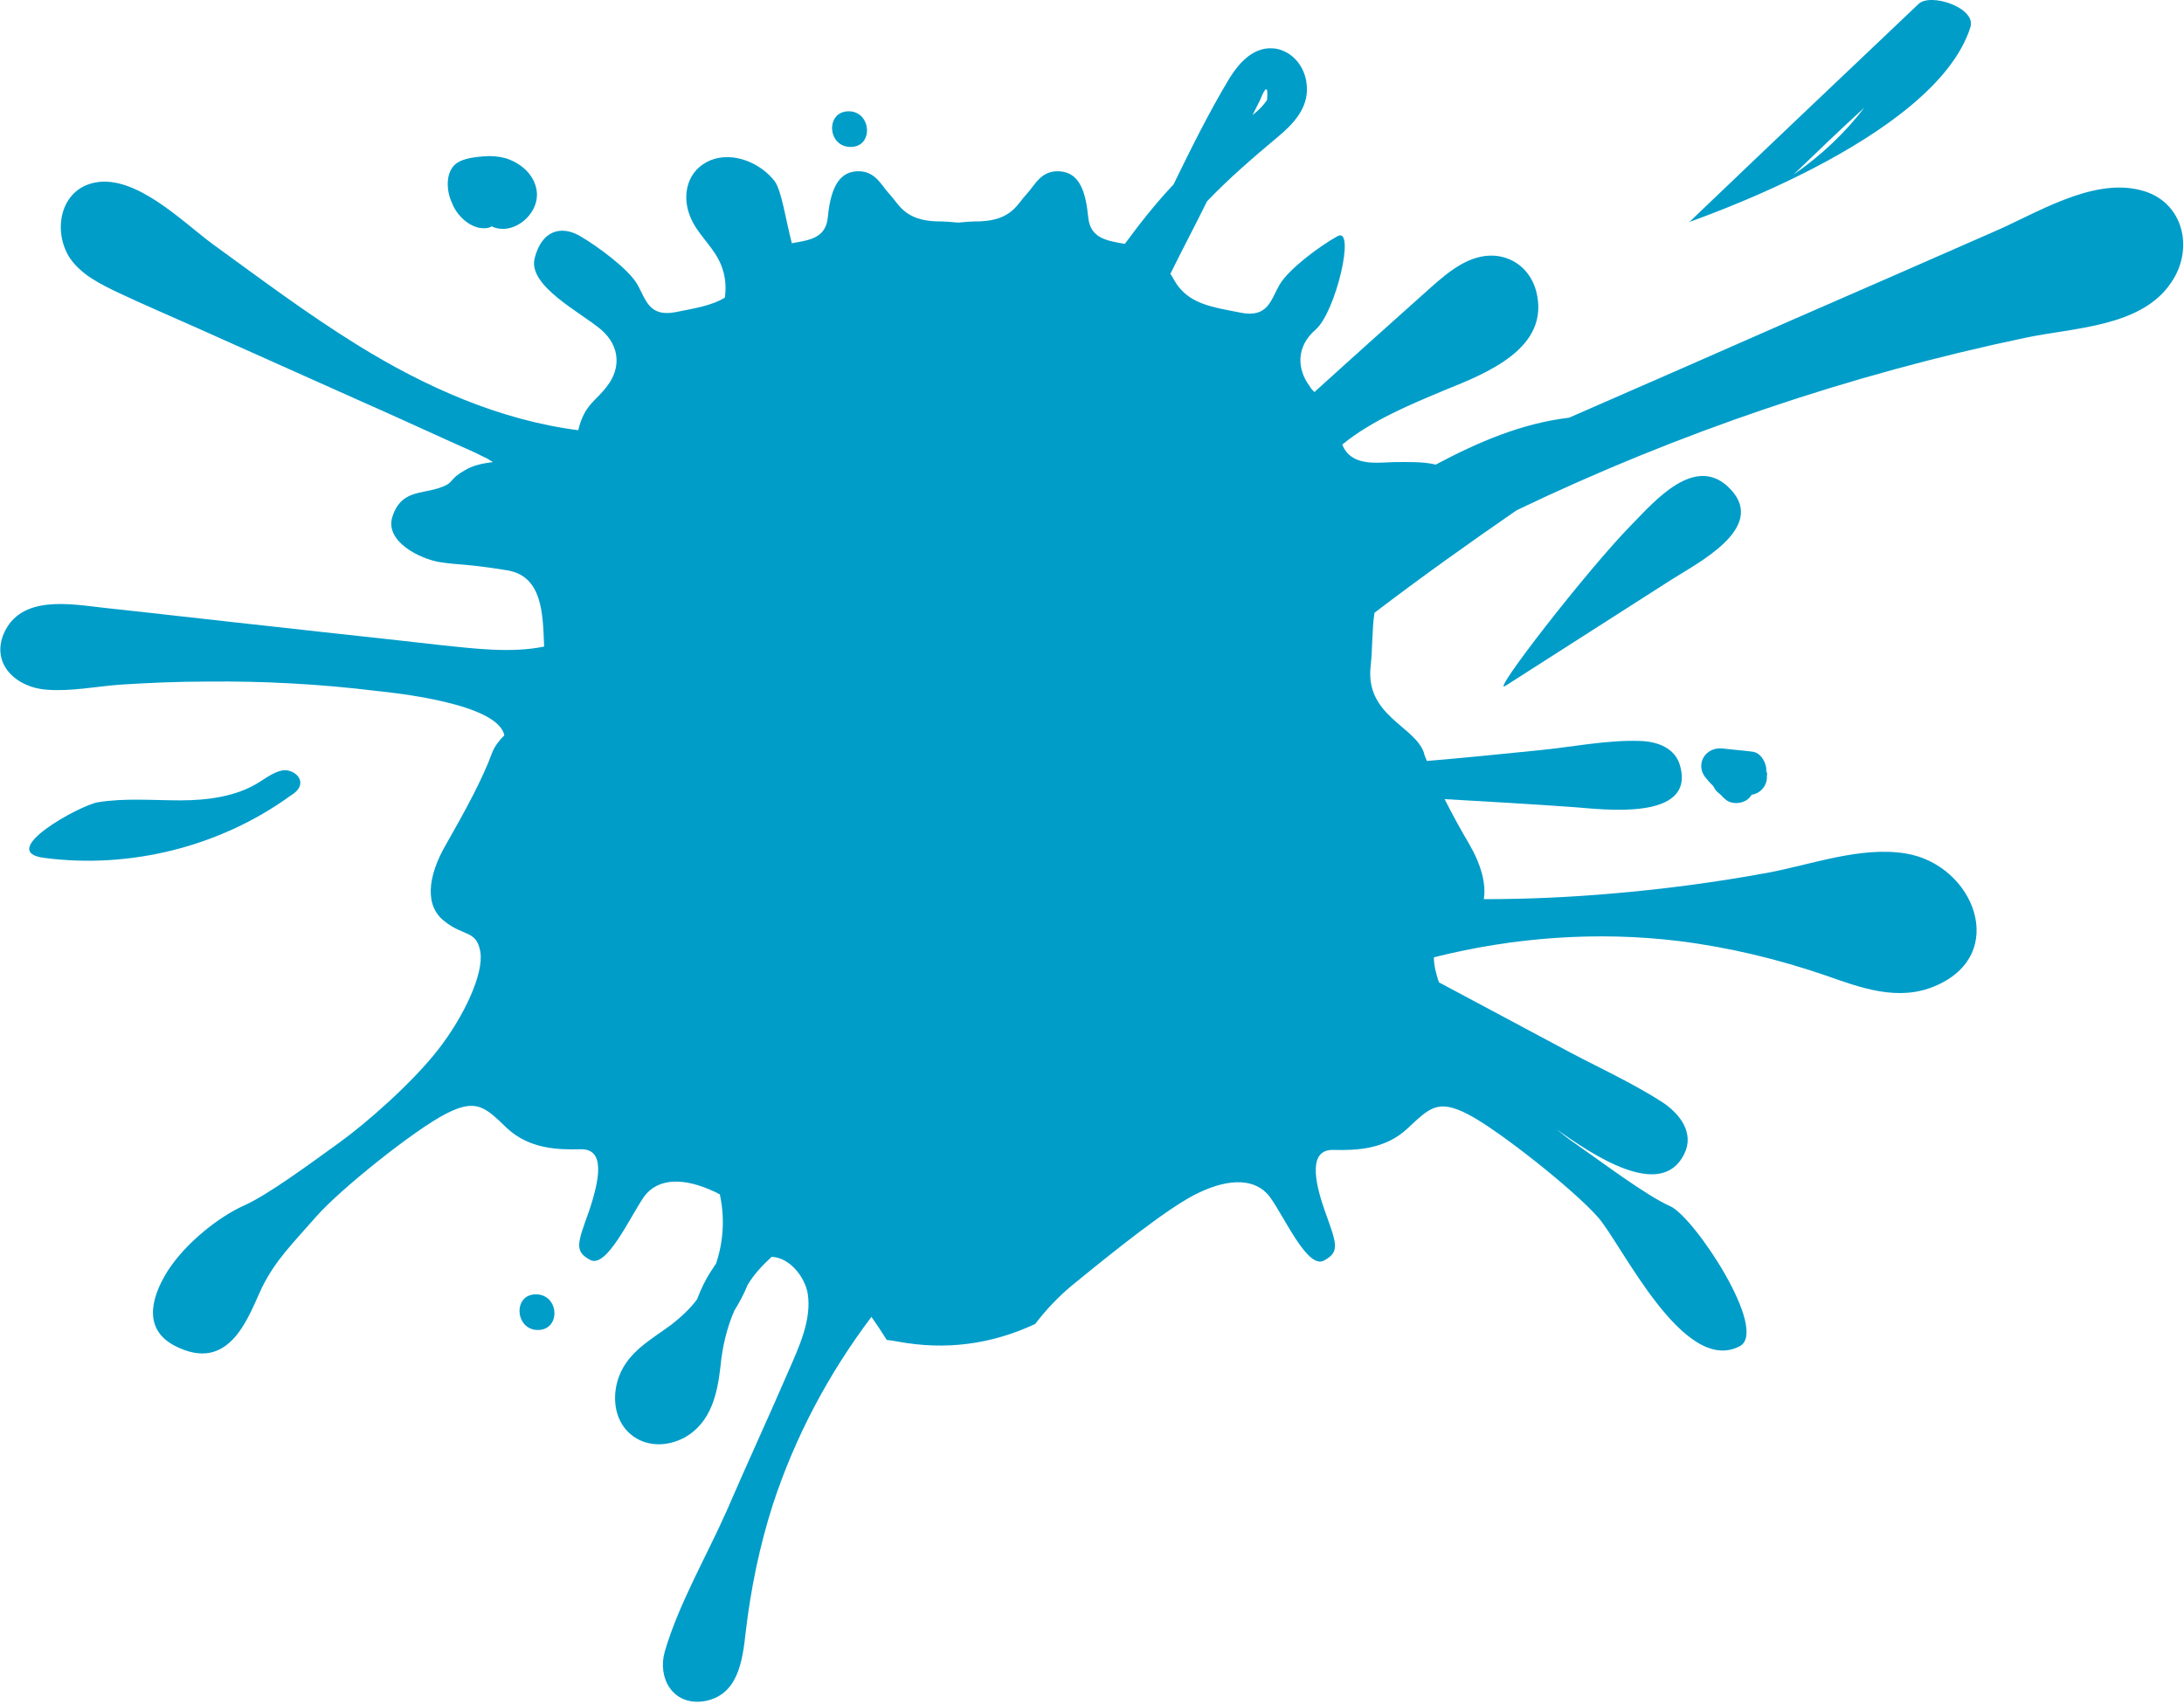
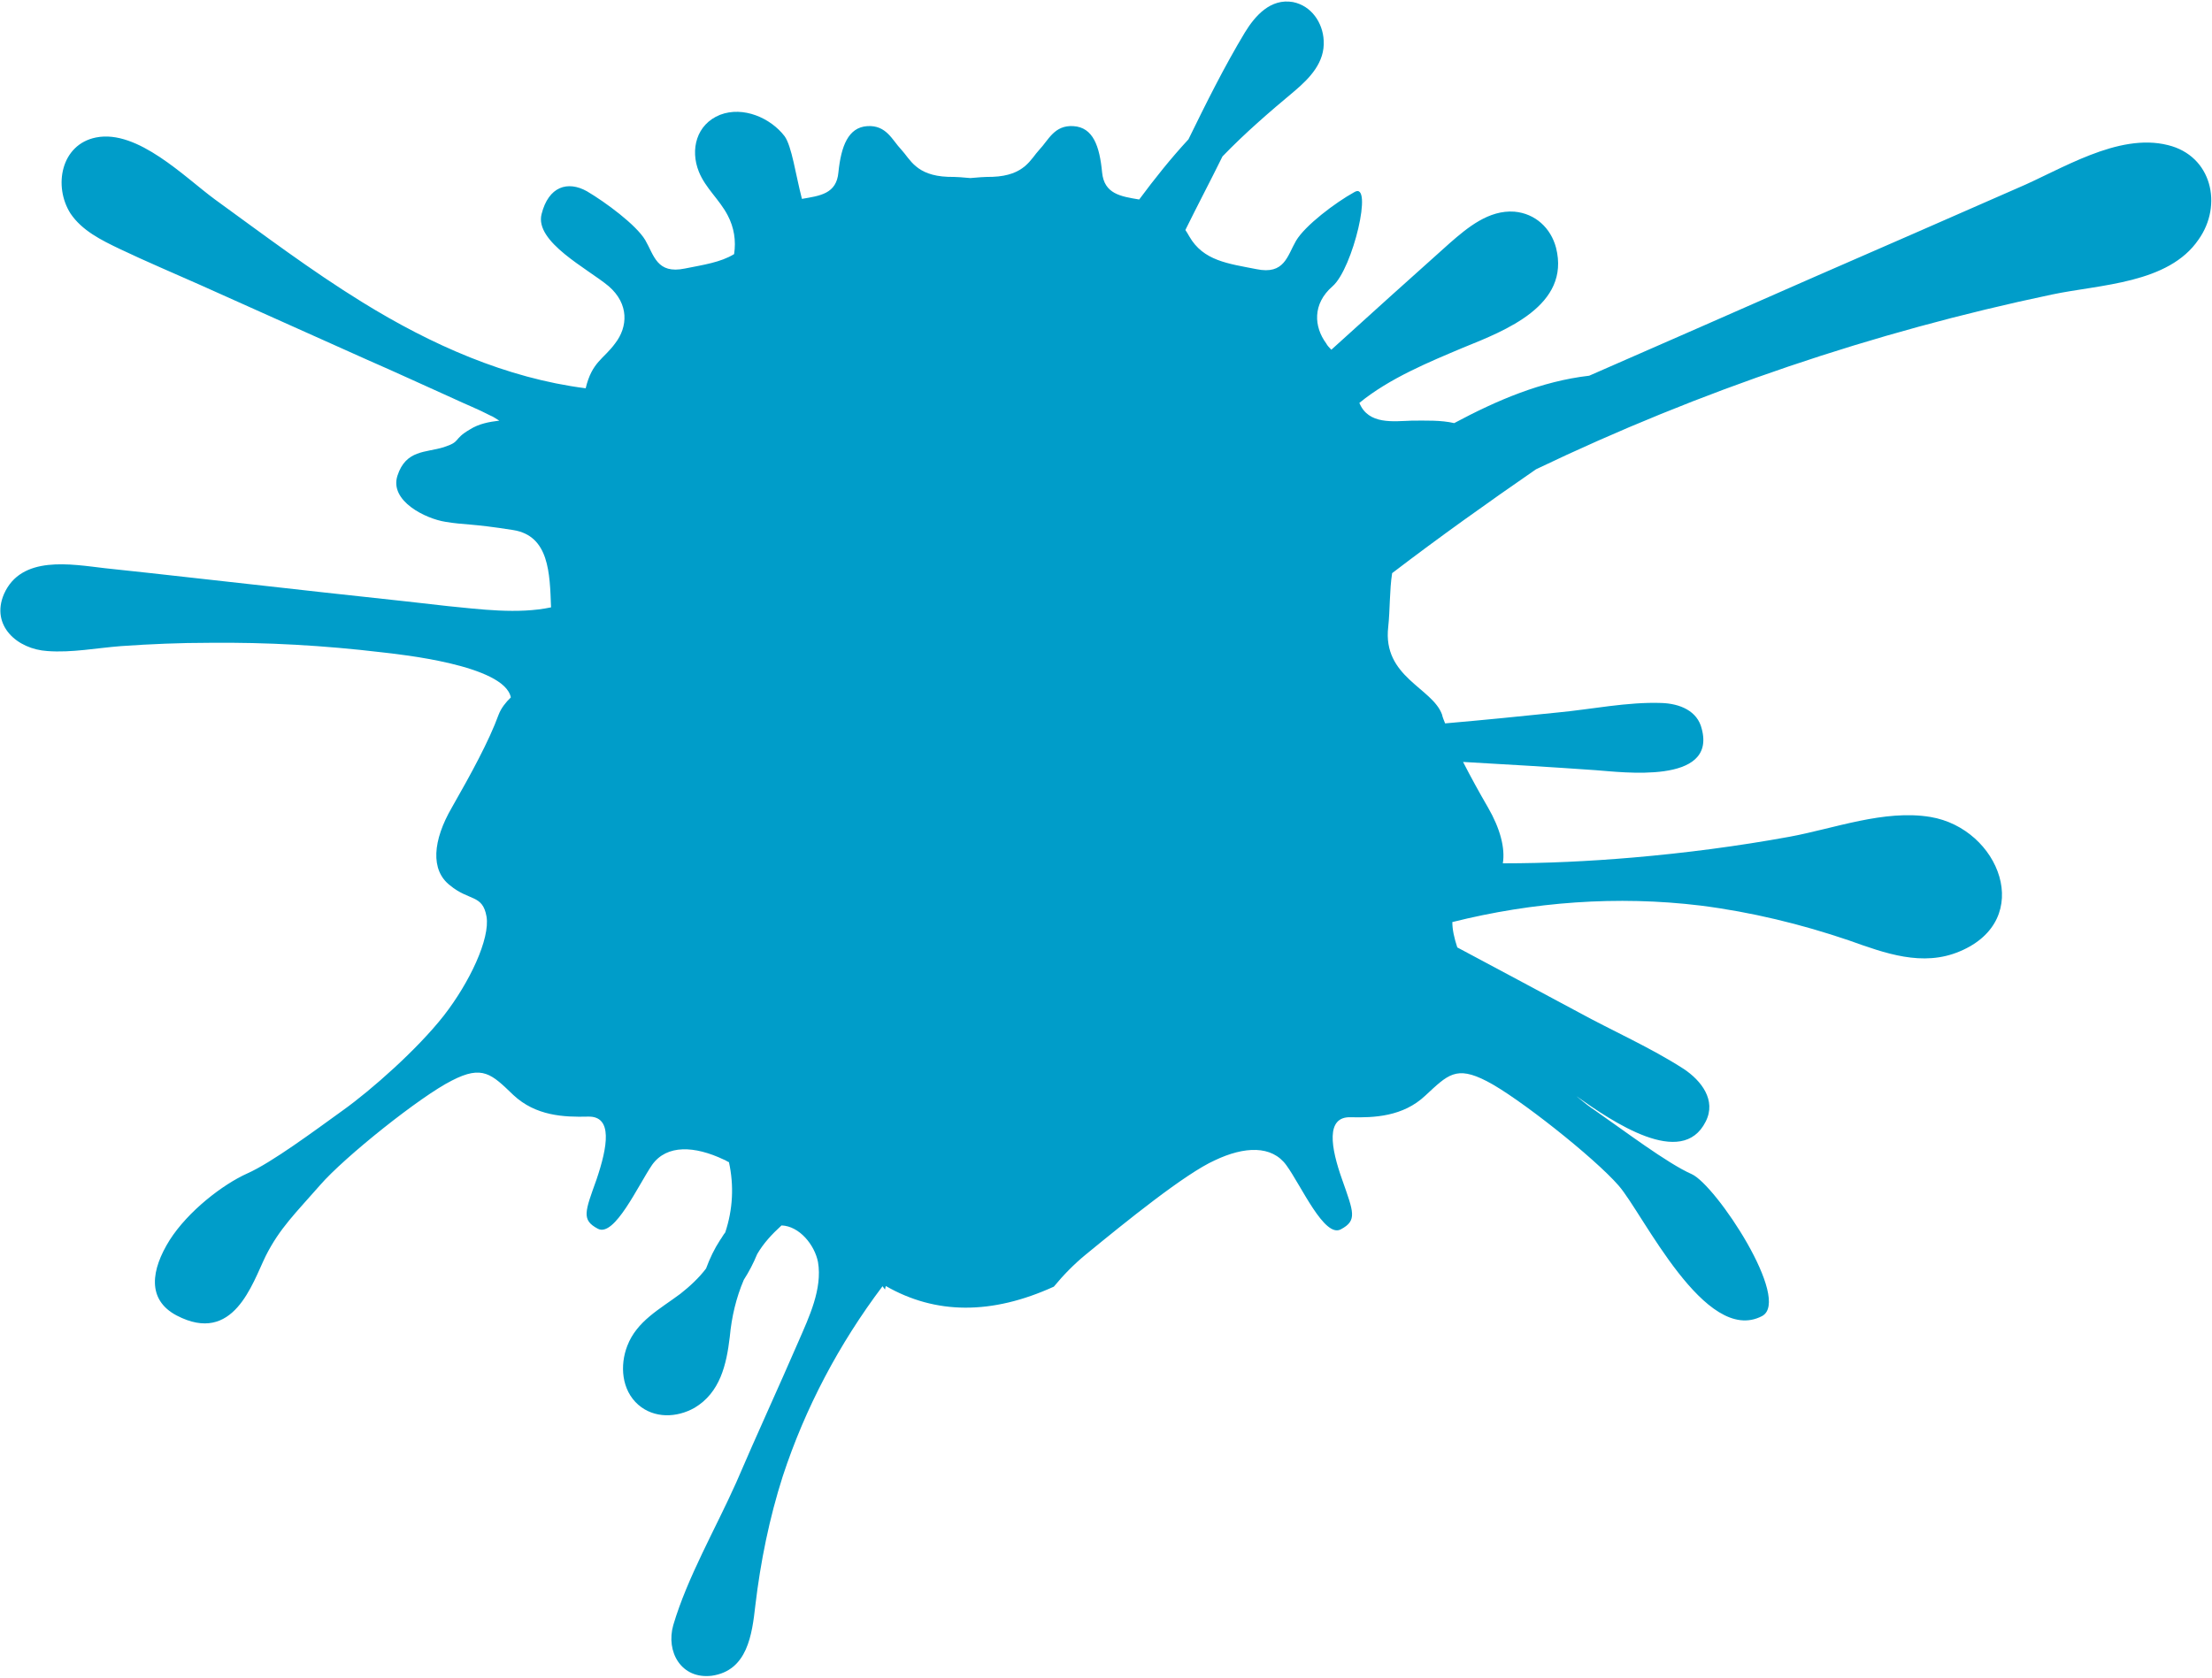
- <svg xmlns="http://www.w3.org/2000/svg" width="1073px" height="837px" viewBox="0 0 1073 837" version="1.1">
-   <defs />
-   <g id="Page-1" stroke="none" stroke-width="1" fill="none" fill-rule="evenodd">
-     <g id="shape-splat" fill-rule="nonzero" fill="#009DC9">
-       <path d="M508.587,650.62 C513.868,643.641 520.062,637.173 526.565,631.759 C546.124,615.78 574.997,592.427 589.278,585.975 C603.559,579.214 616.909,578.6 624.049,588.433 C631.19,598.266 642.366,623.769 650.438,619.468 C658.51,615.166 656.648,611.171 651.059,595.5 C645.471,579.829 642.987,564.772 655.095,565.08 C666.582,565.387 680.553,564.772 691.419,554.632 C702.285,544.492 706.321,539.883 721.223,547.565 C736.125,555.247 773.38,584.745 785.177,598.266 C796.975,611.786 827.089,676.006 854.72,661.564 C869.312,653.882 832.367,597.958 820.57,592.735 C808.772,587.511 787.661,571.533 774.001,562.007 C771.207,560.163 768.102,557.705 764.687,554.94 C782.073,567.231 815.913,590.276 827.4,567.231 C832.678,556.783 825.227,547.258 816.844,541.727 C800.7,531.279 782.383,523.29 765.619,514.072 C746.06,503.625 726.501,493.177 706.942,482.73 C705.39,478.121 704.458,474.126 704.458,470.439 C743.576,460.606 784.557,457.533 824.916,462.45 C849.442,465.522 873.658,471.361 896.943,479.35 C914.328,485.495 932.645,492.255 950.652,484.574 C987.286,469.21 969.9,424.962 936.371,419.431 C914.018,415.744 889.802,424.962 868.07,428.957 C842.923,433.566 817.465,436.946 792.008,439.097 C770.896,440.94 750.096,441.862 728.984,441.862 C730.226,434.488 727.743,424.962 721.844,414.822 C717.497,407.447 713.462,400.073 709.736,392.698 C731.158,393.927 752.579,395.156 774.001,396.693 C786.73,397.615 832.678,403.76 825.537,376.72 C823.364,367.809 814.671,364.429 805.978,364.122 C789.524,363.507 771.828,367.194 755.684,368.731 C737.367,370.574 719.36,372.418 701.043,373.954 C700.422,372.418 699.801,371.189 699.491,369.653 C694.834,356.747 670.618,351.523 673.412,327.248 C674.344,318.952 674.033,309.426 675.275,301.13 C698.249,283.615 721.533,267.022 745.128,250.737 C824.606,212.635 908.74,184.058 995.358,165.929 C1018.643,161.012 1051.862,160.705 1066.453,139.196 C1078.251,122.603 1072.973,98.635 1051.551,93.412 C1027.335,87.266 999.705,105.396 978.593,114.307 C945.685,128.748 912.776,143.19 879.557,157.632 C843.233,173.611 806.91,189.589 770.896,205.26 C747.612,208.026 726.19,217.244 705.39,228.306 C698.87,226.769 691.729,227.077 684.899,227.077 C675.896,227.384 663.788,229.228 659.442,218.473 C674.033,206.489 693.592,198.5 709.736,191.74 C730.226,183.444 761.893,171.152 754.753,143.19 C752.269,133.665 744.818,126.598 734.573,125.676 C722.154,124.754 711.909,133.358 703.216,141.039 C683.968,158.247 664.719,175.454 645.781,192.662 C644.85,191.74 643.919,190.818 643.298,189.589 C637.399,181.6 636.468,170.538 646.402,161.934 C656.337,153.331 666.272,110.619 656.958,116.15 C647.644,121.374 633.053,132.436 628.706,139.81 C624.36,147.185 623.118,156.403 609.458,153.638 C595.798,150.872 583.69,149.643 576.86,137.659 C576.239,136.43 575.618,135.509 574.997,134.587 C580.896,122.603 587.105,110.926 593.004,98.943 C603.87,87.574 615.667,77.433 627.775,67.293 C635.536,60.841 642.677,53.159 642.056,42.711 C641.746,34.108 636.157,25.811 627.154,23.967 C616.288,22.124 608.837,30.728 603.87,38.717 C593.935,55.31 585.242,72.824 576.549,90.646 C567.856,99.865 560.095,109.697 552.644,119.837 C543.641,118.301 535.569,117.072 534.637,106.625 C533.395,94.026 530.291,84.808 520.667,84.194 C511.353,83.579 508.559,90.954 504.212,95.563 C499.866,100.172 497.072,108.161 481.549,108.776 C477.513,108.776 473.787,109.083 470.683,109.39 C467.578,109.083 464.163,108.776 459.817,108.776 C444.294,108.161 441.5,100.172 437.153,95.563 C432.807,90.954 430.013,83.579 420.699,84.194 C411.385,84.808 407.97,94.026 406.728,106.625 C405.797,117.072 397.725,117.994 389.032,119.53 C385.927,107.546 384.065,94.026 380.65,89.11 C373.82,80.199 360.47,74.361 349.293,78.663 C337.806,83.272 334.702,95.563 339.048,106.317 C342.153,114.307 348.983,119.837 353.019,127.519 C356.123,133.358 357.055,139.81 356.123,146.263 C349.604,150.258 341.221,151.487 332.218,153.331 C318.558,156.096 317.316,146.878 312.97,139.503 C308.623,132.128 293.721,121.067 284.718,115.843 C275.404,110.619 266.09,113.385 262.675,126.905 C259.26,140.425 285.028,153.331 295.274,161.934 C305.208,170.538 304.587,181.6 298.378,189.589 C292.79,197.271 287.202,198.5 284.097,211.406 C245.6,206.489 208.966,190.204 175.747,169.616 C150.91,154.252 127.626,136.738 104.341,119.837 C89.75,109.083 66.776,85.73 46.596,89.724 C29.521,93.104 25.795,113.385 34.178,126.598 C39.766,134.894 49.08,139.503 58.083,143.805 C71.122,149.95 84.162,155.481 97.201,161.32 L178.231,197.578 C192.201,203.724 206.172,210.176 219.832,216.322 C225.731,219.087 231.94,221.546 237.839,224.618 C239.391,225.233 240.633,226.155 242.185,227.077 C237.218,227.691 232.25,228.613 227.904,231.379 C219.522,236.295 223.868,237.217 215.175,239.982 C206.482,242.748 196.858,241.211 192.822,253.81 C188.786,266.101 206.482,274.704 216.107,276.241 C225.731,277.777 228.214,276.855 249.015,280.235 C266.401,283.001 266.711,301.13 267.332,317.723 C251.188,321.103 232.561,318.645 217.348,317.108 C190.649,314.036 163.949,311.27 136.94,308.197 C108.377,305.125 79.505,301.745 50.942,298.672 C34.488,296.828 10.272,292.219 1.89,311.27 C-4.63,326.634 8.41,338.003 23.001,338.925 C34.799,339.847 46.906,337.389 58.704,336.467 C72.985,335.545 87.266,334.93 101.547,334.93 C129.489,334.623 157.43,336.159 185.061,339.54 C193.753,340.461 244.669,345.685 247.773,361.356 C245.29,363.814 243.116,366.58 241.875,369.653 C237.218,382.558 228.525,398.536 219.211,414.822 C209.897,430.8 208.656,445.242 218.28,452.617 C227.594,460.299 234.113,456.919 235.976,467.673 C237.839,478.428 227.904,499.63 215.175,515.916 C202.446,532.201 180.093,551.867 166.433,561.7 C152.773,571.533 131.662,587.204 119.864,592.427 C108.067,597.651 91.302,610.557 82.299,624.691 C73.295,639.133 71.122,653.575 85.714,661.257 C113.345,675.699 122.348,645.893 128.868,632.373 C135.698,618.853 143.459,611.478 155.257,597.958 C167.054,584.438 203.999,554.94 219.211,547.258 C234.113,539.576 238.46,544.185 249.015,554.325 C259.881,564.465 273.541,565.08 285.339,564.772 C297.447,564.465 294.653,579.522 289.375,595.193 C283.787,610.864 281.924,614.858 289.996,619.16 C298.068,623.462 309.555,597.958 316.385,588.125 C323.525,578.293 336.875,578.907 351.156,585.667 C352.087,585.975 352.708,586.589 353.64,586.896 C356.123,598.266 355.503,609.942 351.777,621.004 C350.846,622.233 350.225,623.462 349.293,624.691 C346.499,628.993 344.326,633.602 342.463,638.519 C339.048,643.128 334.702,647.122 330.045,650.81 C320.11,658.184 308.934,664.023 304.277,676.006 C300.551,685.532 301.483,697.516 309.555,704.583 C317.316,711.343 328.182,711.036 336.875,706.119 C349.293,698.745 352.398,685.225 353.95,671.704 C354.882,661.872 357.055,652.653 360.78,644.05 C363.264,640.055 365.437,636.06 367.3,631.451 C370.405,626.228 374.441,621.926 379.097,617.624 C387.79,617.931 395.241,627.149 396.794,635.446 C398.967,648.351 392.447,662.179 387.48,673.548 C377.545,696.594 366.99,719.332 357.055,742.378 C347.12,764.809 333.46,788.162 326.63,811.515 C322.904,824.42 330.355,837.94 345.257,836.097 C362.643,833.639 364.816,816.124 366.369,801.989 C368.852,780.787 373.199,759.585 379.718,739.305 C390.584,706.119 407.039,675.084 428.15,647.122 C430.668,650.747 433.242,654.558 435.67,658.463 C437.359,658.643 439.158,658.91 441.067,659.265 C464.428,663.616 486.935,660.734 508.587,650.62 Z M619.082,49.164 C621.876,42.097 623.118,42.097 622.497,49.164 C620.634,51.93 618.151,54.388 615.357,56.539 C616.598,54.08 617.84,51.622 619.082,49.164 L619.082,49.164 Z" id="Shape" />
-       <path d="M238.149,112.156 C239.391,112.156 240.633,111.848 241.564,111.234 C252.43,116.457 266.711,104.166 263.296,91.875 C261.434,84.808 255.224,79.892 248.394,77.741 C244.979,76.819 241.254,76.512 237.839,76.819 C233.803,77.126 228.214,77.741 224.799,79.892 C218.59,83.886 219.211,93.719 222.005,99.557 C224.178,105.703 231.009,112.463 238.149,112.156 L238.149,112.156 Z" id="Shape" />
-       <path d="M263.296,636.06 C251.809,636.06 253.051,653.575 264.228,653.575 C275.715,653.575 274.783,636.06 263.296,636.06 L263.296,636.06 Z" id="Shape" />
-       <path d="M417.905,72.21 C429.392,72.21 428.15,54.695 416.973,54.695 C405.486,54.695 406.418,72.21 417.905,72.21 L417.905,72.21 Z" id="Shape" />
-       <path d="M147.495,385.324 C148.116,381.022 142.838,377.949 138.802,378.563 C137.56,378.871 136.319,379.178 135.077,379.793 C132.283,381.022 129.799,382.865 127.315,384.402 C116.139,391.469 101.858,393.313 88.508,393.313 C75.158,393.313 61.498,392.084 48.148,394.235 C39.766,395.464 -2.456,418.509 21.759,421.582 C63.982,427.113 108.067,416.051 142.528,391.162 C145.011,389.625 147.185,387.782 147.495,385.324 L147.495,385.324 Z" id="Shape" />
-       <path d="M867.76,378.871 L867.76,377.334 C867.139,373.647 864.655,369.653 860.619,369.345 C855.962,368.731 851.305,368.423 846.338,367.809 C837.335,366.887 832.367,376.413 838.576,382.865 C839.508,384.094 840.439,385.016 841.681,386.245 C842.302,387.167 842.612,388.089 843.544,389.011 C844.165,389.625 845.096,390.24 845.717,390.855 C846.338,391.469 846.648,392.084 847.269,392.391 C850.374,395.771 856.893,395.156 859.688,391.776 C859.998,391.469 860.309,390.855 860.619,390.547 C864.965,389.933 868.38,385.938 868.07,381.329 C868.38,380.407 868.07,379.485 867.76,378.871 L867.76,378.871 Z" id="Shape" />
-       <path d="M739.54,337.081 C766.86,319.567 793.87,302.359 821.191,284.844 C833.609,276.855 868.07,259.648 850.374,240.597 C833.299,222.16 812.808,246.435 801.632,257.804 C779.9,279.928 731.779,341.998 739.54,337.081 L739.54,337.081 Z" id="Shape" />
-       <path d="M942.638,1.901 C905.072,37.545 867.507,73.189 829.941,109.14 C826.836,109.755 950.399,69.502 968.095,13.27 C970.889,3.745 948.536,-3.63 942.638,1.901 L942.638,1.901 Z M881.167,85.787 C892.654,74.725 904.141,63.663 915.938,52.909 C906.314,65.507 894.516,76.569 881.167,85.787 L881.167,85.787 Z" id="Shape" />
+ <svg xmlns="http://www.w3.org/2000/svg" viewBox="0 0 1073 814">
+   <g fill="none">
+     <g fill="#009DC9">
+       <path d="M511.2 624.3C515.9 618.6 521.1 613.3 526.6 608.8 546.1 592.8 575 569.4 589.3 563 603.6 556.2 616.9 555.6 624 565.4 631.2 575.3 642.4 600.8 650.4 596.5 658.5 592.2 656.6 588.2 651.1 572.5 645.5 556.8 643 541.8 655.1 542.1 666.6 542.4 680.6 541.8 691.4 531.6 702.3 521.5 706.3 516.9 721.2 524.6 736.1 532.2 773.4 561.7 785.2 575.3 797 588.8 827.1 653 854.7 638.6 869.3 630.9 832.4 575 820.6 569.7 808.8 564.5 787.7 548.5 774 539 771.2 537.2 768.1 534.7 764.7 531.9 782.1 544.2 815.9 567.3 827.4 544.2 832.7 533.8 825.2 524.3 816.8 518.7 800.7 508.3 782.4 500.3 765.6 491.1 746.1 480.6 726.5 470.2 706.9 459.7 705.4 455.1 704.5 451.1 704.5 447.4 743.6 437.6 784.6 434.5 824.9 439.4 849.4 442.5 873.7 448.4 896.9 456.3 914.3 462.5 932.6 469.3 950.7 461.6 987.3 446.2 969.9 402 936.4 396.4 914 392.7 889.8 402 868.1 406 842.9 410.6 817.5 413.9 792 416.1 770.9 417.9 750.1 418.9 729 418.9 730.2 411.5 727.7 402 721.8 391.8 717.5 384.4 713.5 377.1 709.7 369.7 731.2 370.9 752.6 372.2 774 373.7 786.7 374.6 832.7 380.8 825.5 353.7 823.4 344.8 814.7 341.4 806 341.1 789.5 340.5 771.8 344.2 755.7 345.7 737.4 347.6 719.4 349.4 701 351 700.4 349.4 699.8 348.2 699.5 346.7 694.8 333.7 670.6 328.5 673.4 304.2 674.3 296 674 286.4 675.3 278.1 698.2 260.6 721.5 244 745.1 227.7 824.6 189.6 908.7 161.1 995.4 142.9 1018.6 138 1051.9 137.7 1066.5 116.2 1078.3 99.6 1073 75.6 1051.6 70.4 1027.3 64.3 999.7 82.4 978.6 91.3 945.7 105.7 912.8 120.2 879.6 134.6 843.2 150.6 806.9 166.6 770.9 182.3 747.6 185 726.2 194.2 705.4 205.3 698.9 203.8 691.7 204.1 684.9 204.1 675.9 204.4 663.8 206.2 659.4 195.5 674 183.5 693.6 175.5 709.7 168.7 730.2 160.4 761.9 148.2 754.8 120.2 752.3 110.7 744.8 103.6 734.6 102.7 722.2 101.8 711.9 110.4 703.2 118 684 135.2 664.7 152.5 645.8 169.7 644.9 168.7 643.9 167.8 643.3 166.6 637.4 158.6 636.5 147.5 646.4 138.9 656.3 130.3 666.3 87.6 657 93.2 647.6 98.4 633.1 109.4 628.7 116.8 624.4 124.2 623.1 133.4 609.5 130.6 595.8 127.9 583.7 126.6 576.9 114.7 576.2 113.4 575.6 112.5 575 111.6 580.9 99.6 587.1 87.9 593 75.9 603.9 64.6 615.7 54.4 627.8 44.3 635.5 37.8 642.7 30.2 642.1 19.7 641.7 11.1 636.2 2.8 627.2 1 616.3-0.9 608.8 7.7 603.9 15.7 593.9 32.3 585.2 49.8 576.5 67.6 567.9 76.9 560.1 86.7 552.6 96.8 543.6 95.3 535.6 94.1 534.6 83.6 533.4 71 530.3 61.8 520.7 61.2 511.4 60.6 508.6 68 504.2 72.6 499.9 77.2 497.1 85.2 481.5 85.8 477.5 85.8 473.8 86.1 470.7 86.4 467.6 86.1 464.2 85.8 459.8 85.8 444.3 85.2 441.5 77.2 437.2 72.6 432.8 68 430 60.6 420.7 61.2 411.4 61.8 408 71 406.7 83.6 405.8 94.1 397.7 95 389 96.5 385.9 84.5 384.1 71 380.6 66.1 373.8 57.2 360.5 51.4 349.3 55.7 337.8 60.3 334.7 72.6 339 83.3 342.2 91.3 349 96.8 353 104.5 356.1 110.4 357.1 116.8 356.1 123.3 349.6 127.3 341.2 128.5 332.2 130.3 318.6 133.1 317.3 123.9 313 116.5 308.6 109.1 293.7 98.1 284.7 92.8 275.4 87.6 266.1 90.4 262.7 103.9 259.3 117.4 285 130.3 295.3 138.9 305.2 147.5 304.6 158.6 298.4 166.6 292.8 174.3 287.2 175.5 284.1 188.4 245.6 183.5 209 167.2 175.7 146.6 150.9 131.3 127.6 113.7 104.3 96.8 89.7 86.1 66.8 62.7 46.6 66.7 29.5 70.1 25.8 90.4 34.2 103.6 39.8 111.9 49.1 116.5 58.1 120.8 71.1 127 84.2 132.5 97.2 138.3L178.2 174.6C192.2 180.7 206.2 187.2 219.8 193.3 225.7 196.1 231.9 198.5 237.8 201.6 239.4 202.2 240.6 203.2 242.2 204.1 237.2 204.7 232.3 205.6 227.9 208.4 219.5 213.3 223.9 214.2 215.2 217 206.5 219.7 196.9 218.2 192.8 230.8 188.8 243.1 206.5 251.7 216.1 253.2 225.7 254.8 228.2 253.9 249 257.2 266.4 260 266.7 278.1 267.3 294.7 251.2 298.1 232.6 295.6 217.3 294.1 190.6 291 163.9 288.3 136.9 285.2 108.4 282.1 79.5 278.7 50.9 275.7 34.5 273.8 10.3 269.2 1.9 288.3 -4.6 303.6 8.4 315 23 315.9 34.8 316.8 46.9 314.4 58.7 313.5 73 312.5 87.3 311.9 101.5 311.9 129.5 311.6 157.4 313.2 185.1 316.5 193.8 317.5 244.7 322.7 247.8 338.4 245.3 340.8 243.1 343.6 241.9 346.7 237.2 359.6 228.5 375.5 219.2 391.8 209.9 407.8 208.7 422.2 218.3 429.6 227.6 437.3 234.1 433.9 236 444.7 237.8 455.4 227.9 476.6 215.2 492.9 202.4 509.2 180.1 528.9 166.4 538.7 152.8 548.5 131.7 564.2 119.9 569.4 108.1 574.7 91.3 587.6 82.3 601.7 73.3 616.1 71.1 630.6 85.7 638.3 113.3 652.7 122.3 622.9 128.9 609.4 135.7 595.9 143.5 588.5 155.3 575 167.1 561.4 204 531.9 219.2 524.3 234.1 516.6 238.5 521.2 249 531.3 259.9 541.5 273.5 542.1 285.3 541.8 297.4 541.5 294.7 556.5 289.4 572.2 283.8 587.9 281.9 591.9 290 596.2 298.1 600.5 309.6 575 316.4 565.1 323.5 555.3 336.9 555.9 351.2 562.7 352.1 563 352.7 563.6 353.6 563.9 356.1 575.3 355.5 586.9 351.8 598 350.8 599.2 350.2 600.5 349.3 601.7 346.5 606 344.3 610.6 342.5 615.5 339 620.1 334.7 624.1 330 627.8 320.1 635.2 308.9 641 304.3 653 300.6 662.5 301.5 674.5 309.6 681.6 317.3 688.3 328.2 688 336.9 683.1 349.3 675.7 352.4 662.2 354 648.7 354.9 638.9 357.1 629.7 360.8 621 363.3 617.1 365.4 613.1 367.3 608.5 370.4 603.2 374.4 598.9 379.1 594.6 387.8 594.9 395.2 604.1 396.8 612.4 399 625.4 392.4 639.2 387.5 650.5 377.5 673.6 367 696.3 357.1 719.4 347.1 741.8 333.5 765.2 326.6 788.5 322.9 801.4 330.4 814.9 345.3 813.1 362.6 810.6 364.8 793.1 366.4 779 368.9 757.8 373.2 736.6 379.7 716.3 390.6 683.1 407 652.1 428.1 624.1 428.5 624.7 428.9 625.2 429.3 625.7 429.4 625.1 429.5 624.6 429.7 624 453.9 637.9 481.1 638 511.2 624.3Z" />
    </g>
  </g>
</svg>
